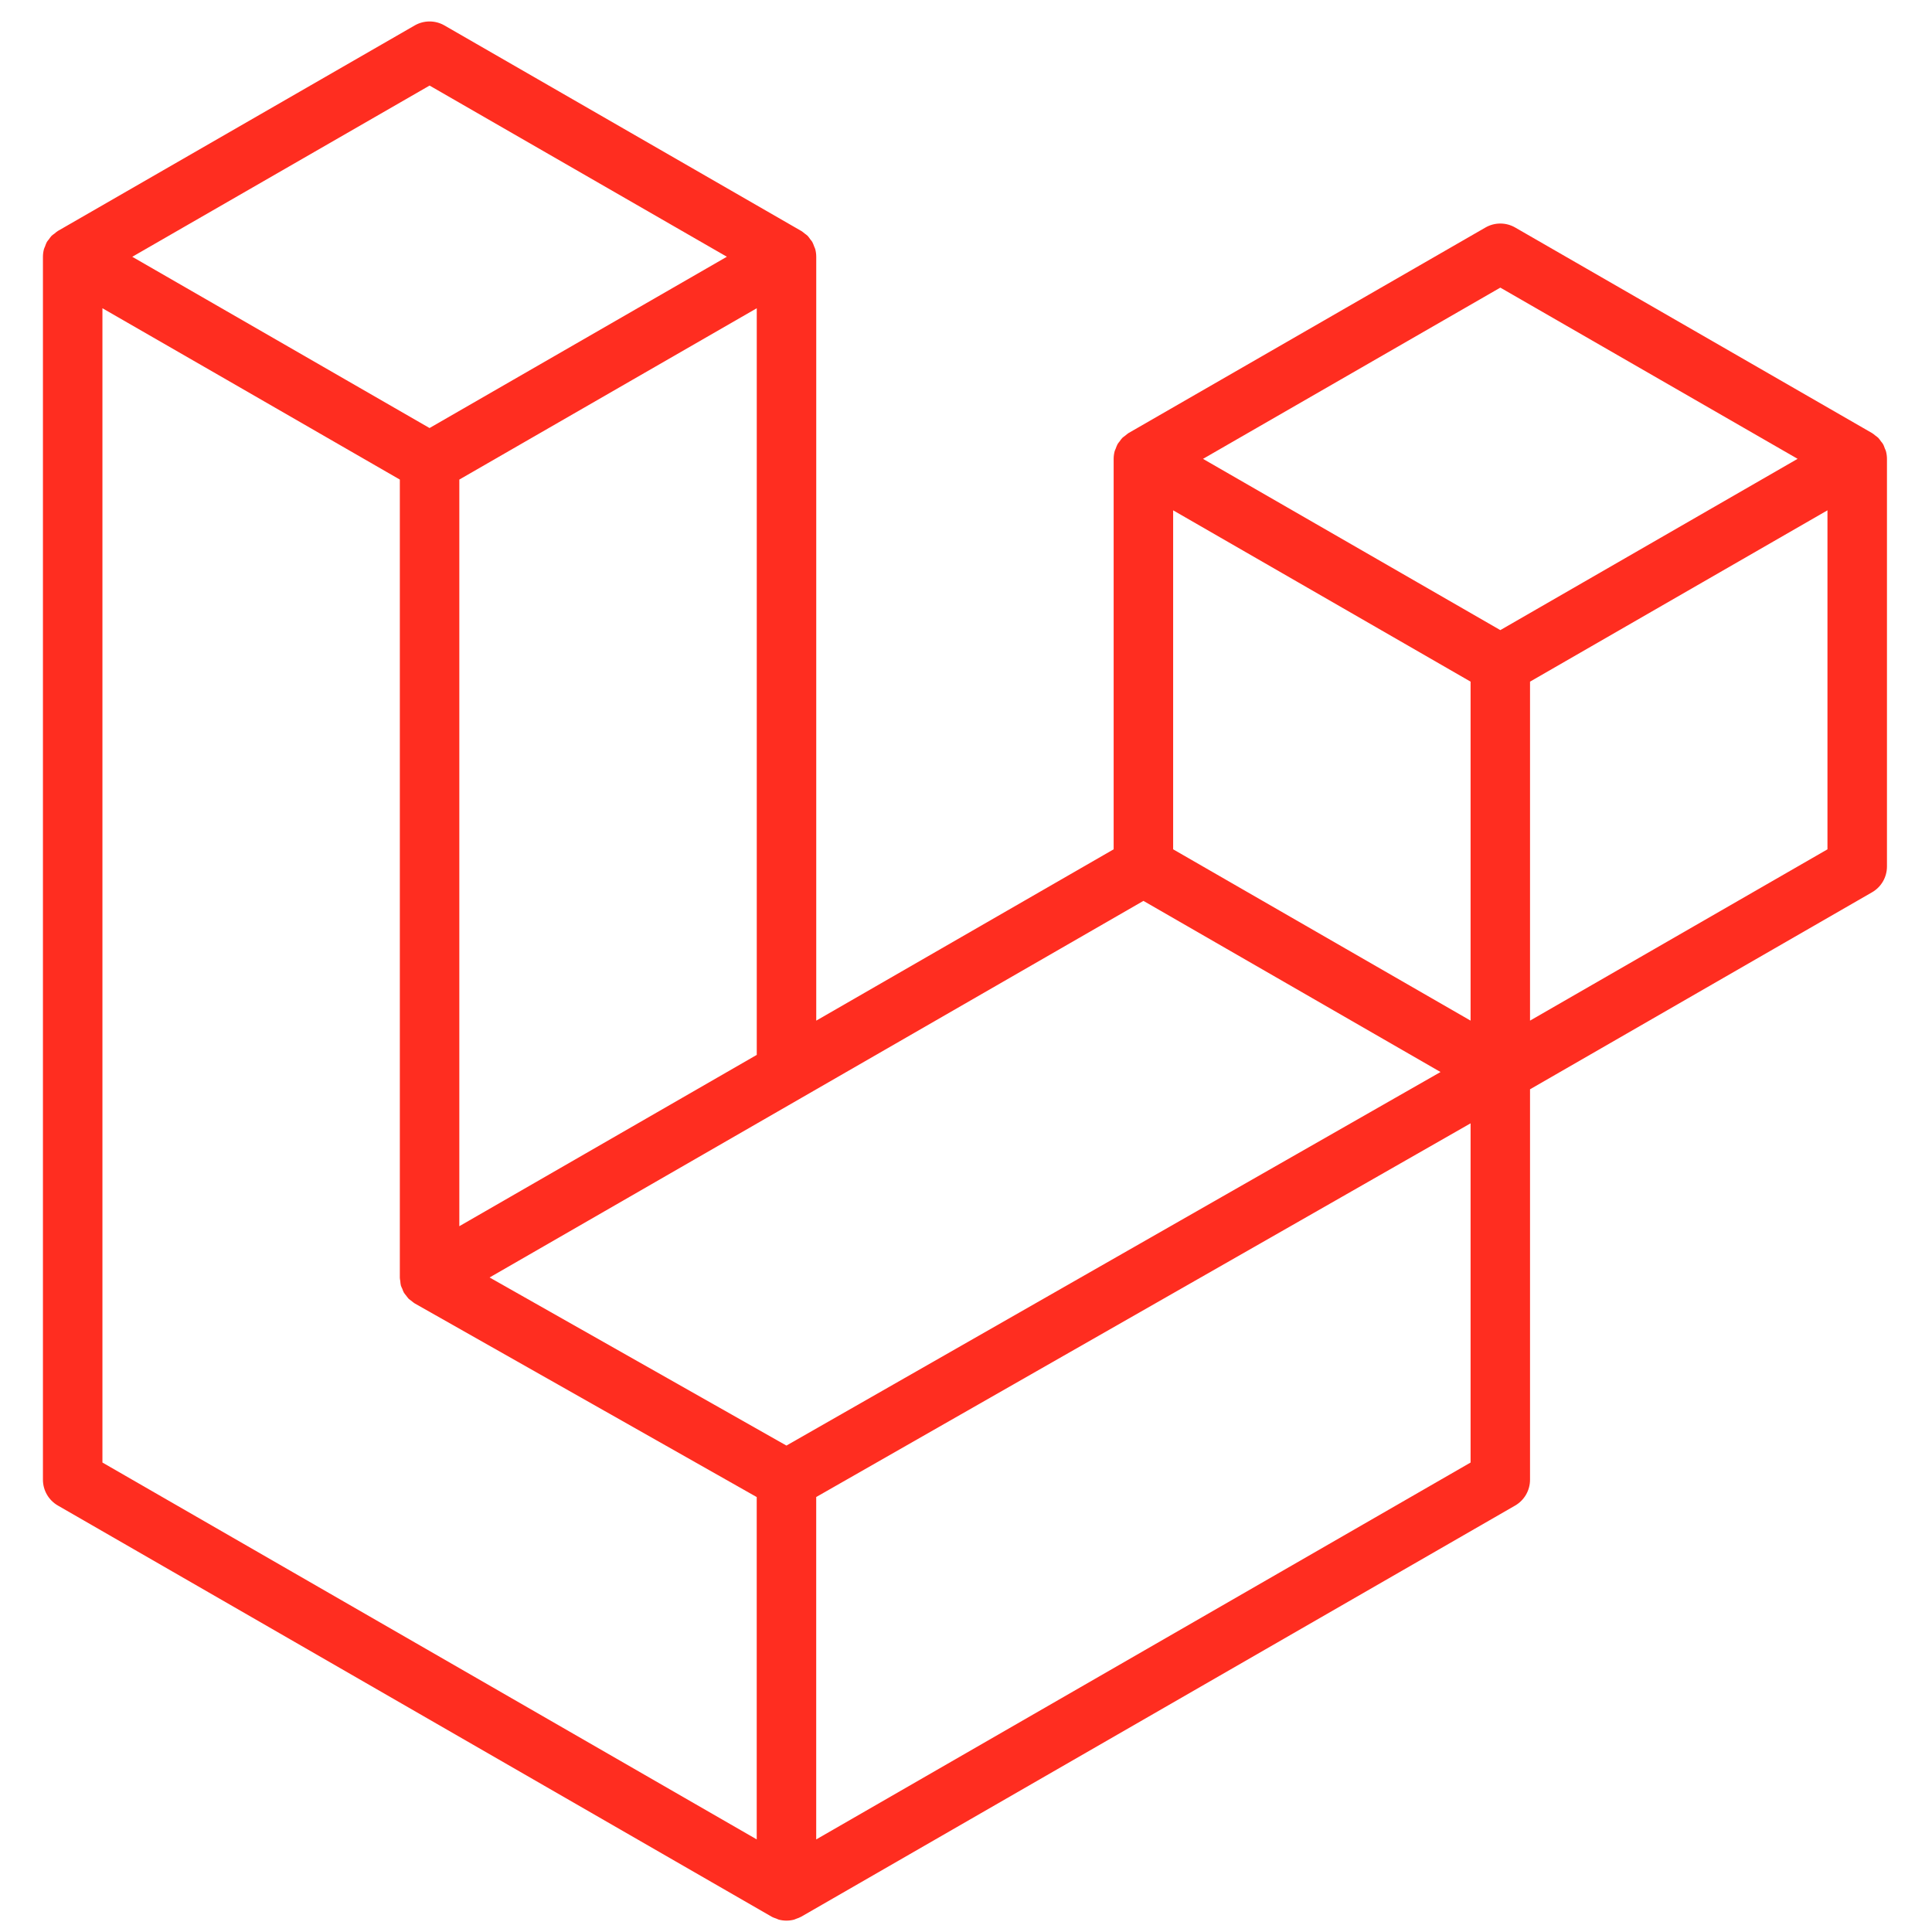
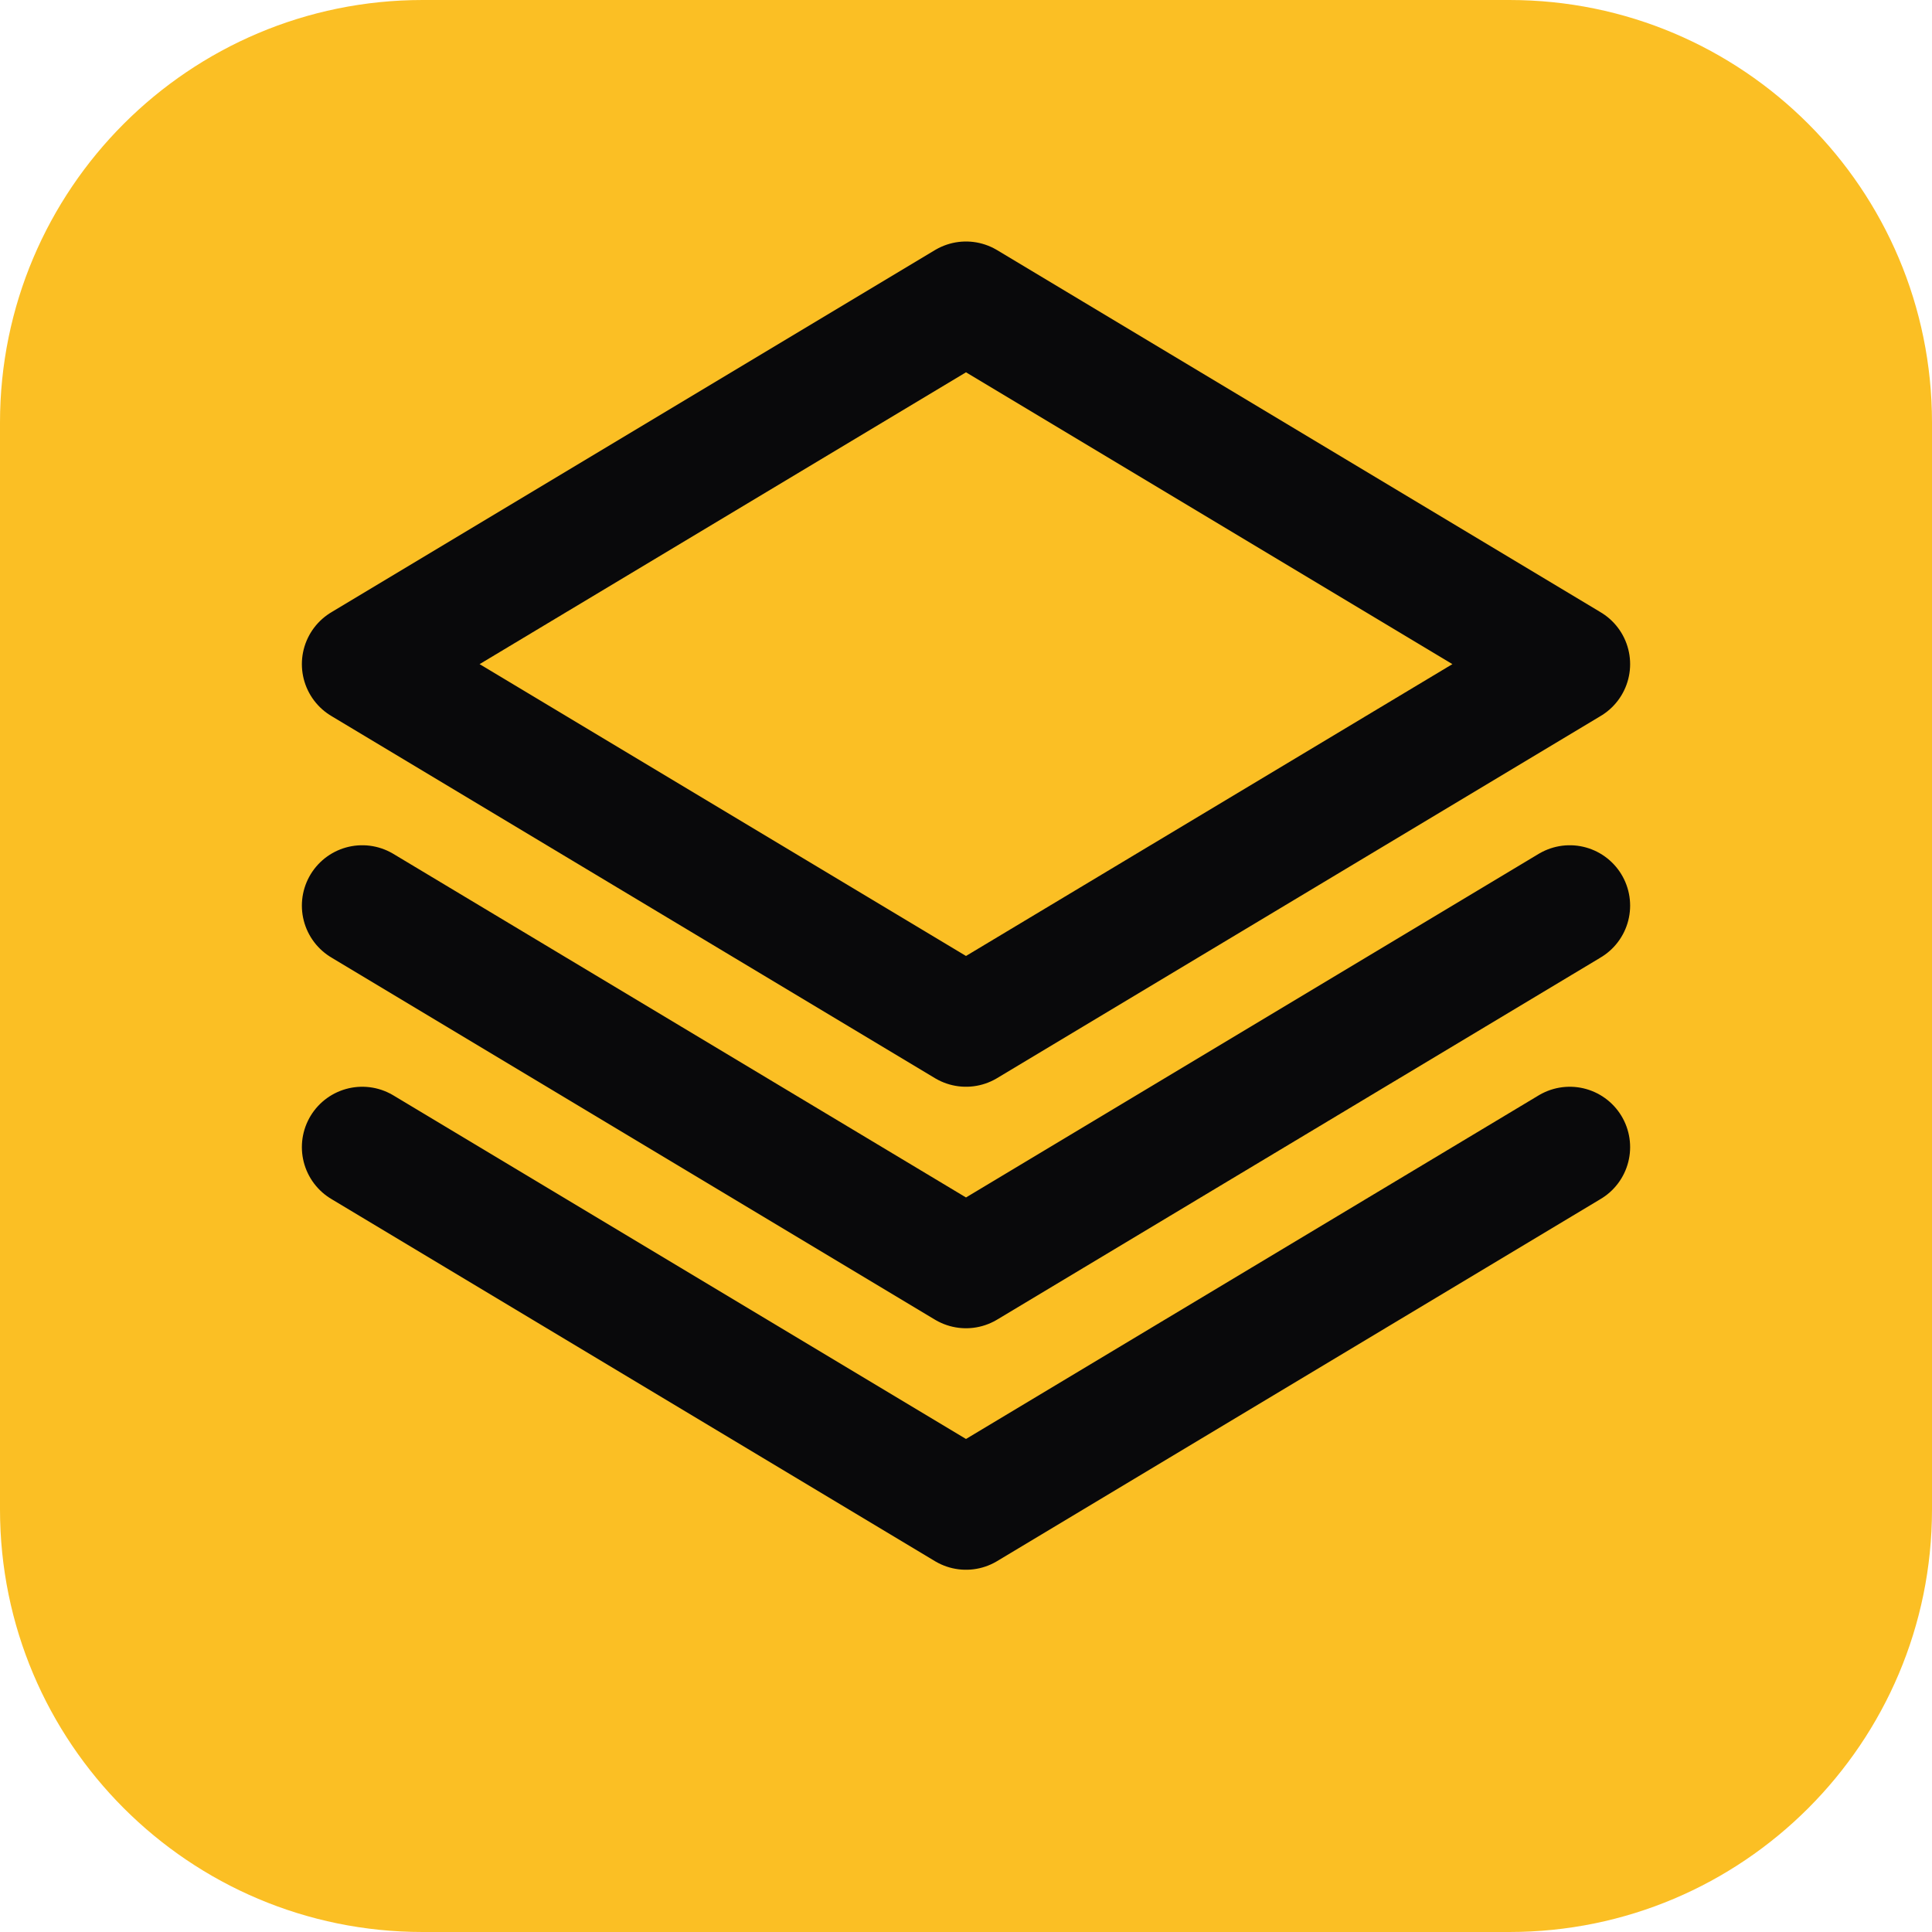
- <svg xmlns="http://www.w3.org/2000/svg" width="166" height="166" viewBox="0 0 166 166" fill="none">
-   <path fill-rule="evenodd" clip-rule="evenodd" d="M162.041 38.759C162.099 38.977 162.129 39.201 162.13 39.426V74.452C162.13 74.902 162.011 75.344 161.786 75.733C161.561 76.122 161.237 76.444 160.847 76.668L131.462 93.594V127.141C131.462 128.054 130.977 128.897 130.186 129.357L68.847 164.683C68.707 164.763 68.554 164.814 68.401 164.868C68.343 164.887 68.289 164.922 68.228 164.938C67.8 165.051 67.349 165.051 66.92 164.938C66.85 164.919 66.786 164.881 66.719 164.855C66.579 164.804 66.432 164.76 66.298 164.683L4.972 129.357C4.583 129.133 4.259 128.81 4.034 128.421C3.808 128.032 3.69 127.591 3.689 127.141L3.689 22.063C3.689 21.834 3.721 21.61 3.779 21.393C3.798 21.32 3.843 21.253 3.868 21.179C3.916 21.045 3.961 20.908 4.031 20.783C4.079 20.7 4.149 20.633 4.206 20.557C4.28 20.454 4.347 20.349 4.433 20.26C4.506 20.186 4.602 20.132 4.685 20.068C4.778 19.992 4.861 19.909 4.966 19.848L35.633 2.185C36.022 1.961 36.462 1.844 36.91 1.844C37.358 1.844 37.798 1.961 38.186 2.185L68.851 19.848H68.857C68.959 19.912 69.045 19.992 69.138 20.065C69.221 20.129 69.313 20.186 69.387 20.257C69.476 20.349 69.54 20.454 69.616 20.557C69.671 20.633 69.744 20.7 69.789 20.783C69.862 20.911 69.904 21.045 69.955 21.179C69.98 21.253 70.025 21.32 70.044 21.396C70.103 21.614 70.133 21.838 70.133 22.063V87.694L95.686 72.974V39.423C95.686 39.2 95.718 38.973 95.775 38.759C95.798 38.683 95.839 38.615 95.865 38.542C95.916 38.408 95.96 38.271 96.031 38.146C96.079 38.063 96.149 37.996 96.203 37.92C96.279 37.818 96.343 37.712 96.433 37.623C96.506 37.549 96.599 37.495 96.681 37.431C96.777 37.355 96.86 37.272 96.962 37.211L127.633 19.548C128.021 19.324 128.461 19.206 128.91 19.206C129.358 19.206 129.798 19.324 130.186 19.548L160.85 37.211C160.959 37.275 161.042 37.355 161.137 37.428C161.217 37.492 161.31 37.549 161.383 37.62C161.473 37.712 161.536 37.818 161.613 37.92C161.67 37.996 161.741 38.063 161.785 38.146C161.859 38.271 161.9 38.408 161.951 38.542C161.98 38.615 162.021 38.683 162.041 38.759ZM157.018 72.974V43.848L146.287 50.028L131.462 58.568V87.694L157.021 72.974H157.018ZM126.354 125.663V96.518L111.771 104.85L70.13 128.626V158.046L126.354 125.663ZM8.801 26.485V125.663L65.018 158.043V128.629L35.649 112L35.64 111.994L35.627 111.988C35.528 111.93 35.445 111.847 35.353 111.777C35.273 111.713 35.18 111.662 35.11 111.592L35.104 111.582C35.021 111.502 34.963 111.403 34.893 111.314C34.829 111.228 34.753 111.154 34.702 111.065L34.699 111.055C34.641 110.96 34.606 110.845 34.565 110.736C34.523 110.64 34.469 110.551 34.443 110.449C34.411 110.328 34.405 110.197 34.392 110.072C34.379 109.976 34.354 109.881 34.354 109.785V109.778V41.205L19.532 32.662L8.801 26.485ZM36.913 7.35L11.364 22.063L36.907 36.777L62.453 22.06L36.907 7.35H36.913ZM50.2 99.174L65.022 90.637V26.485L54.291 32.665L39.466 41.205V105.357L50.2 99.174ZM128.91 24.713L103.363 39.426L128.91 54.14L154.453 39.423L128.91 24.713ZM126.354 58.568L111.529 50.028L100.798 43.848V72.974L115.619 81.511L126.354 87.694V58.568ZM67.571 124.205L105.042 102.803L123.772 92.109L98.245 77.405L68.854 94.334L42.066 109.762L67.571 124.205Z" fill="#FF2D20" />
+ <svg xmlns="http://www.w3.org/2000/svg" width="32" height="32" viewBox="0 0 32 32" fill="none">
+   <rect width="32" height="32" rx="7" fill="#fbbf24" />
+   <path d="M16 5L6 11l10 6 10-6-10-6zM6 19l10 6 10-6M6 15l10 6 10-6" stroke="#09090b" stroke-width="2" stroke-linecap="round" stroke-linejoin="round" />
</svg>
